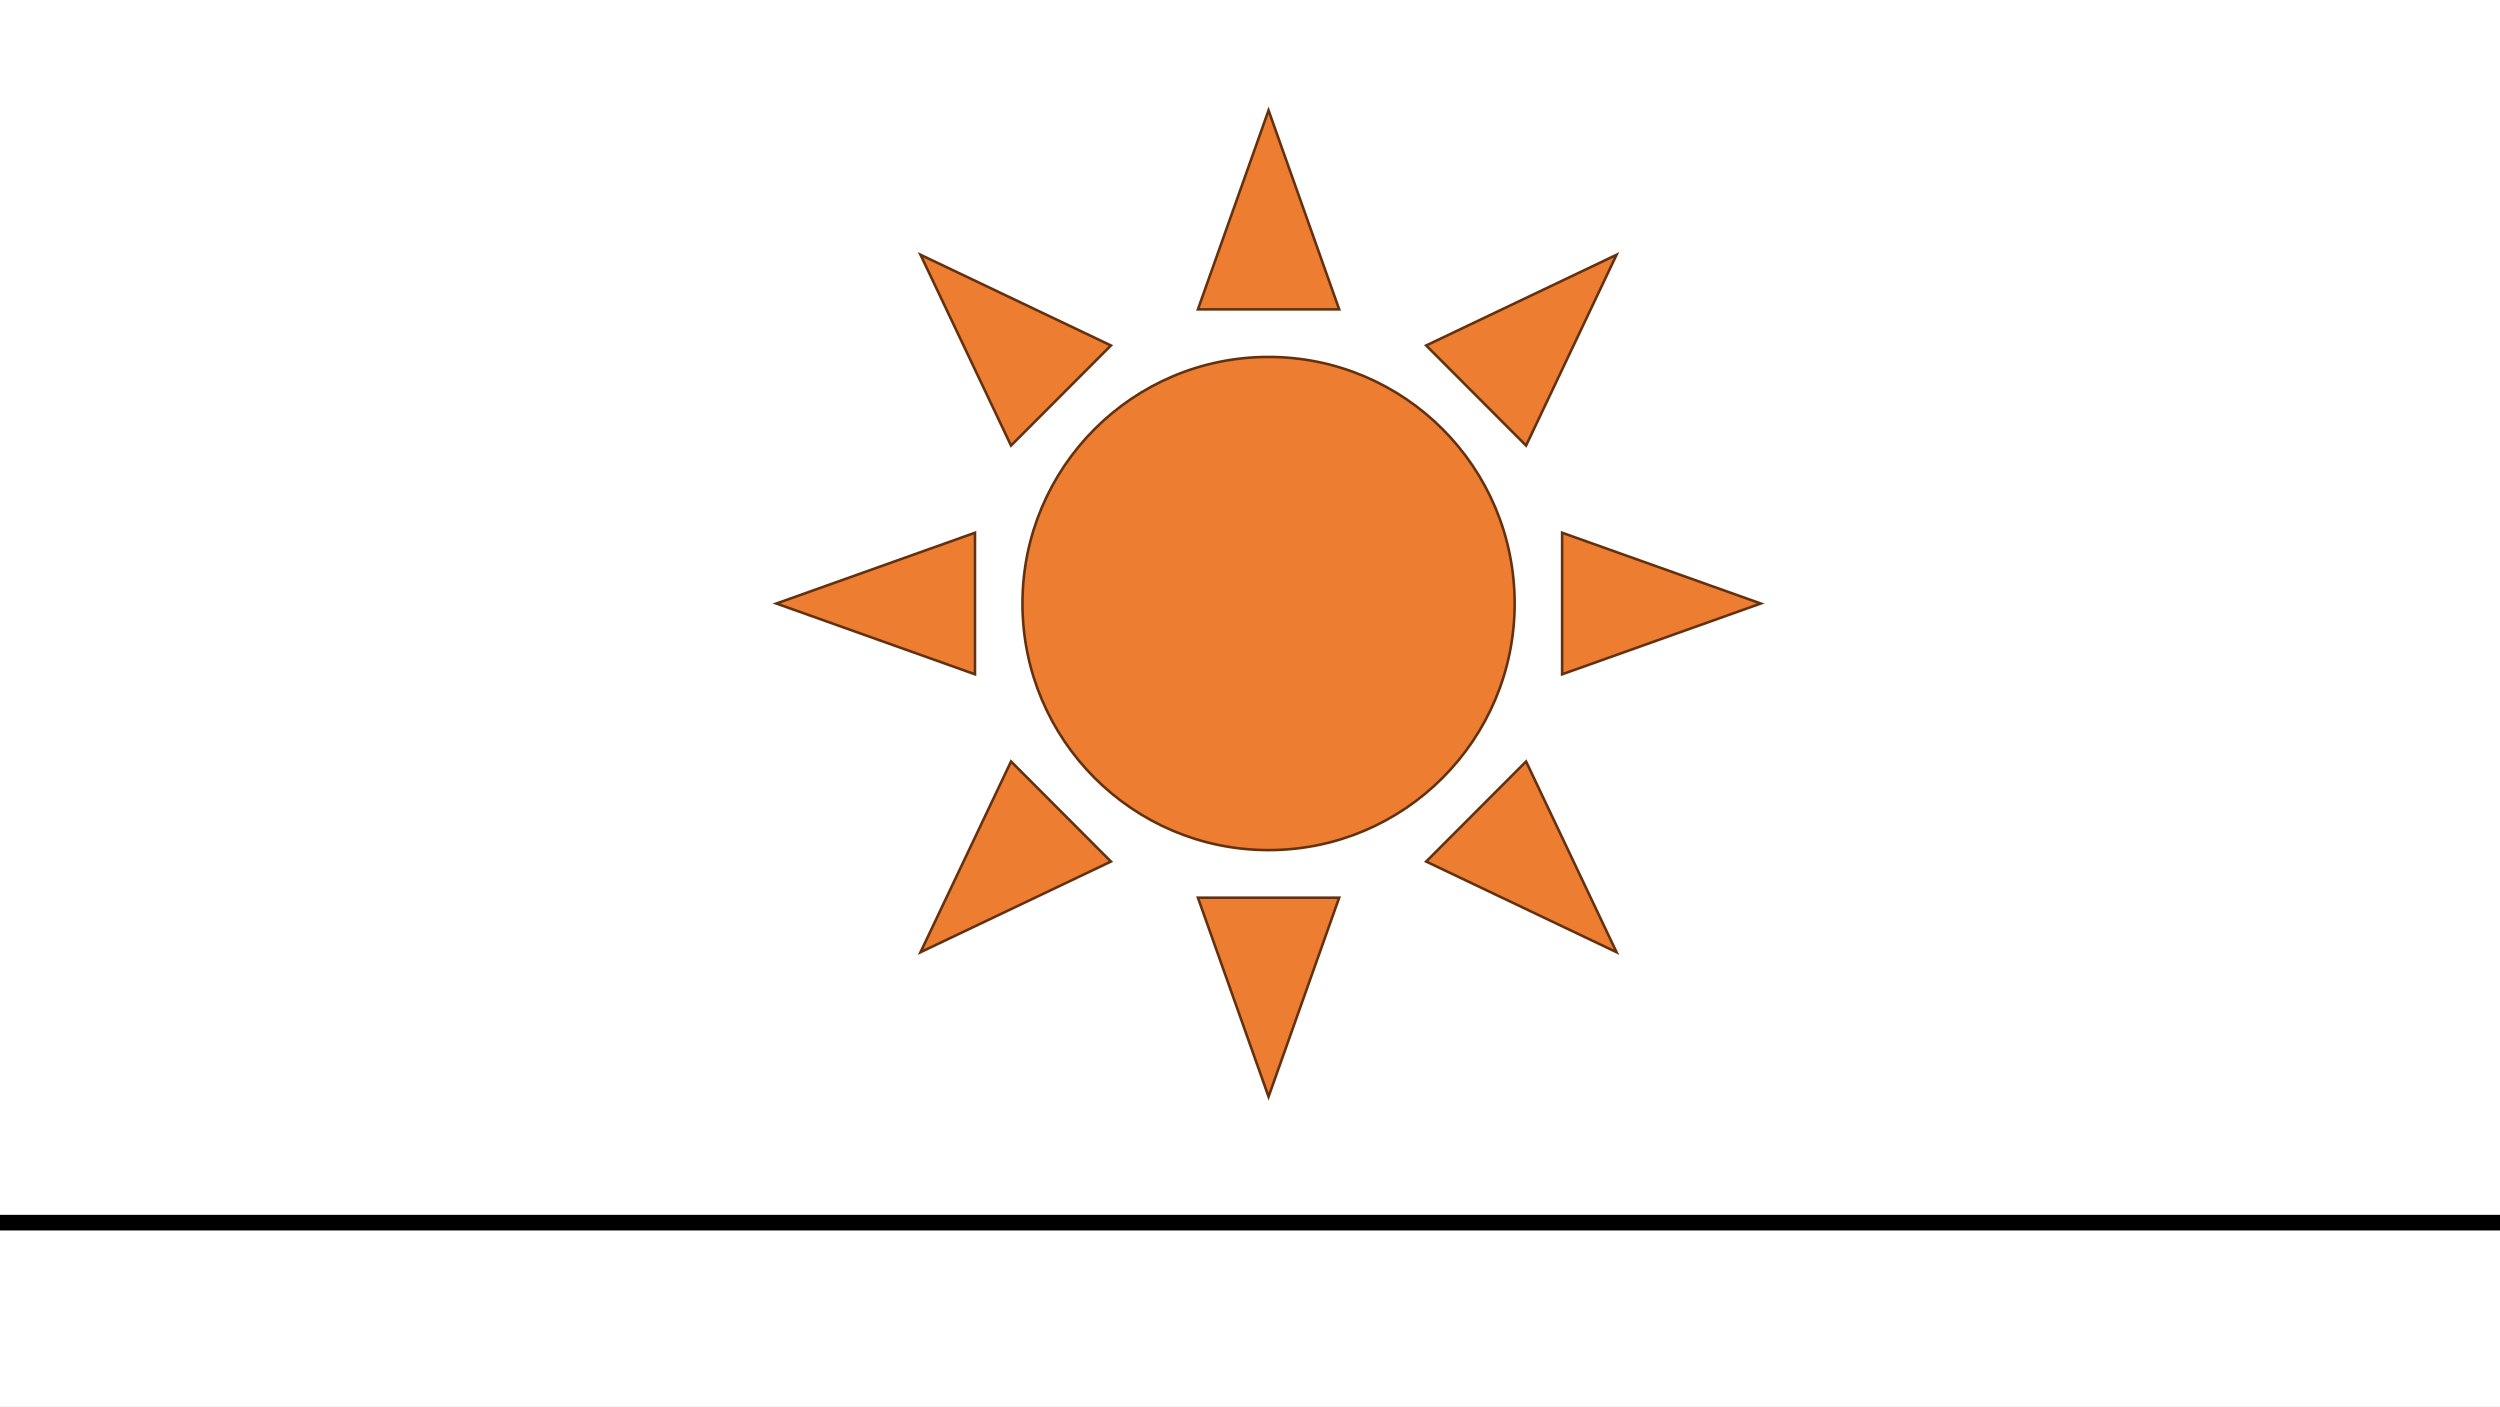
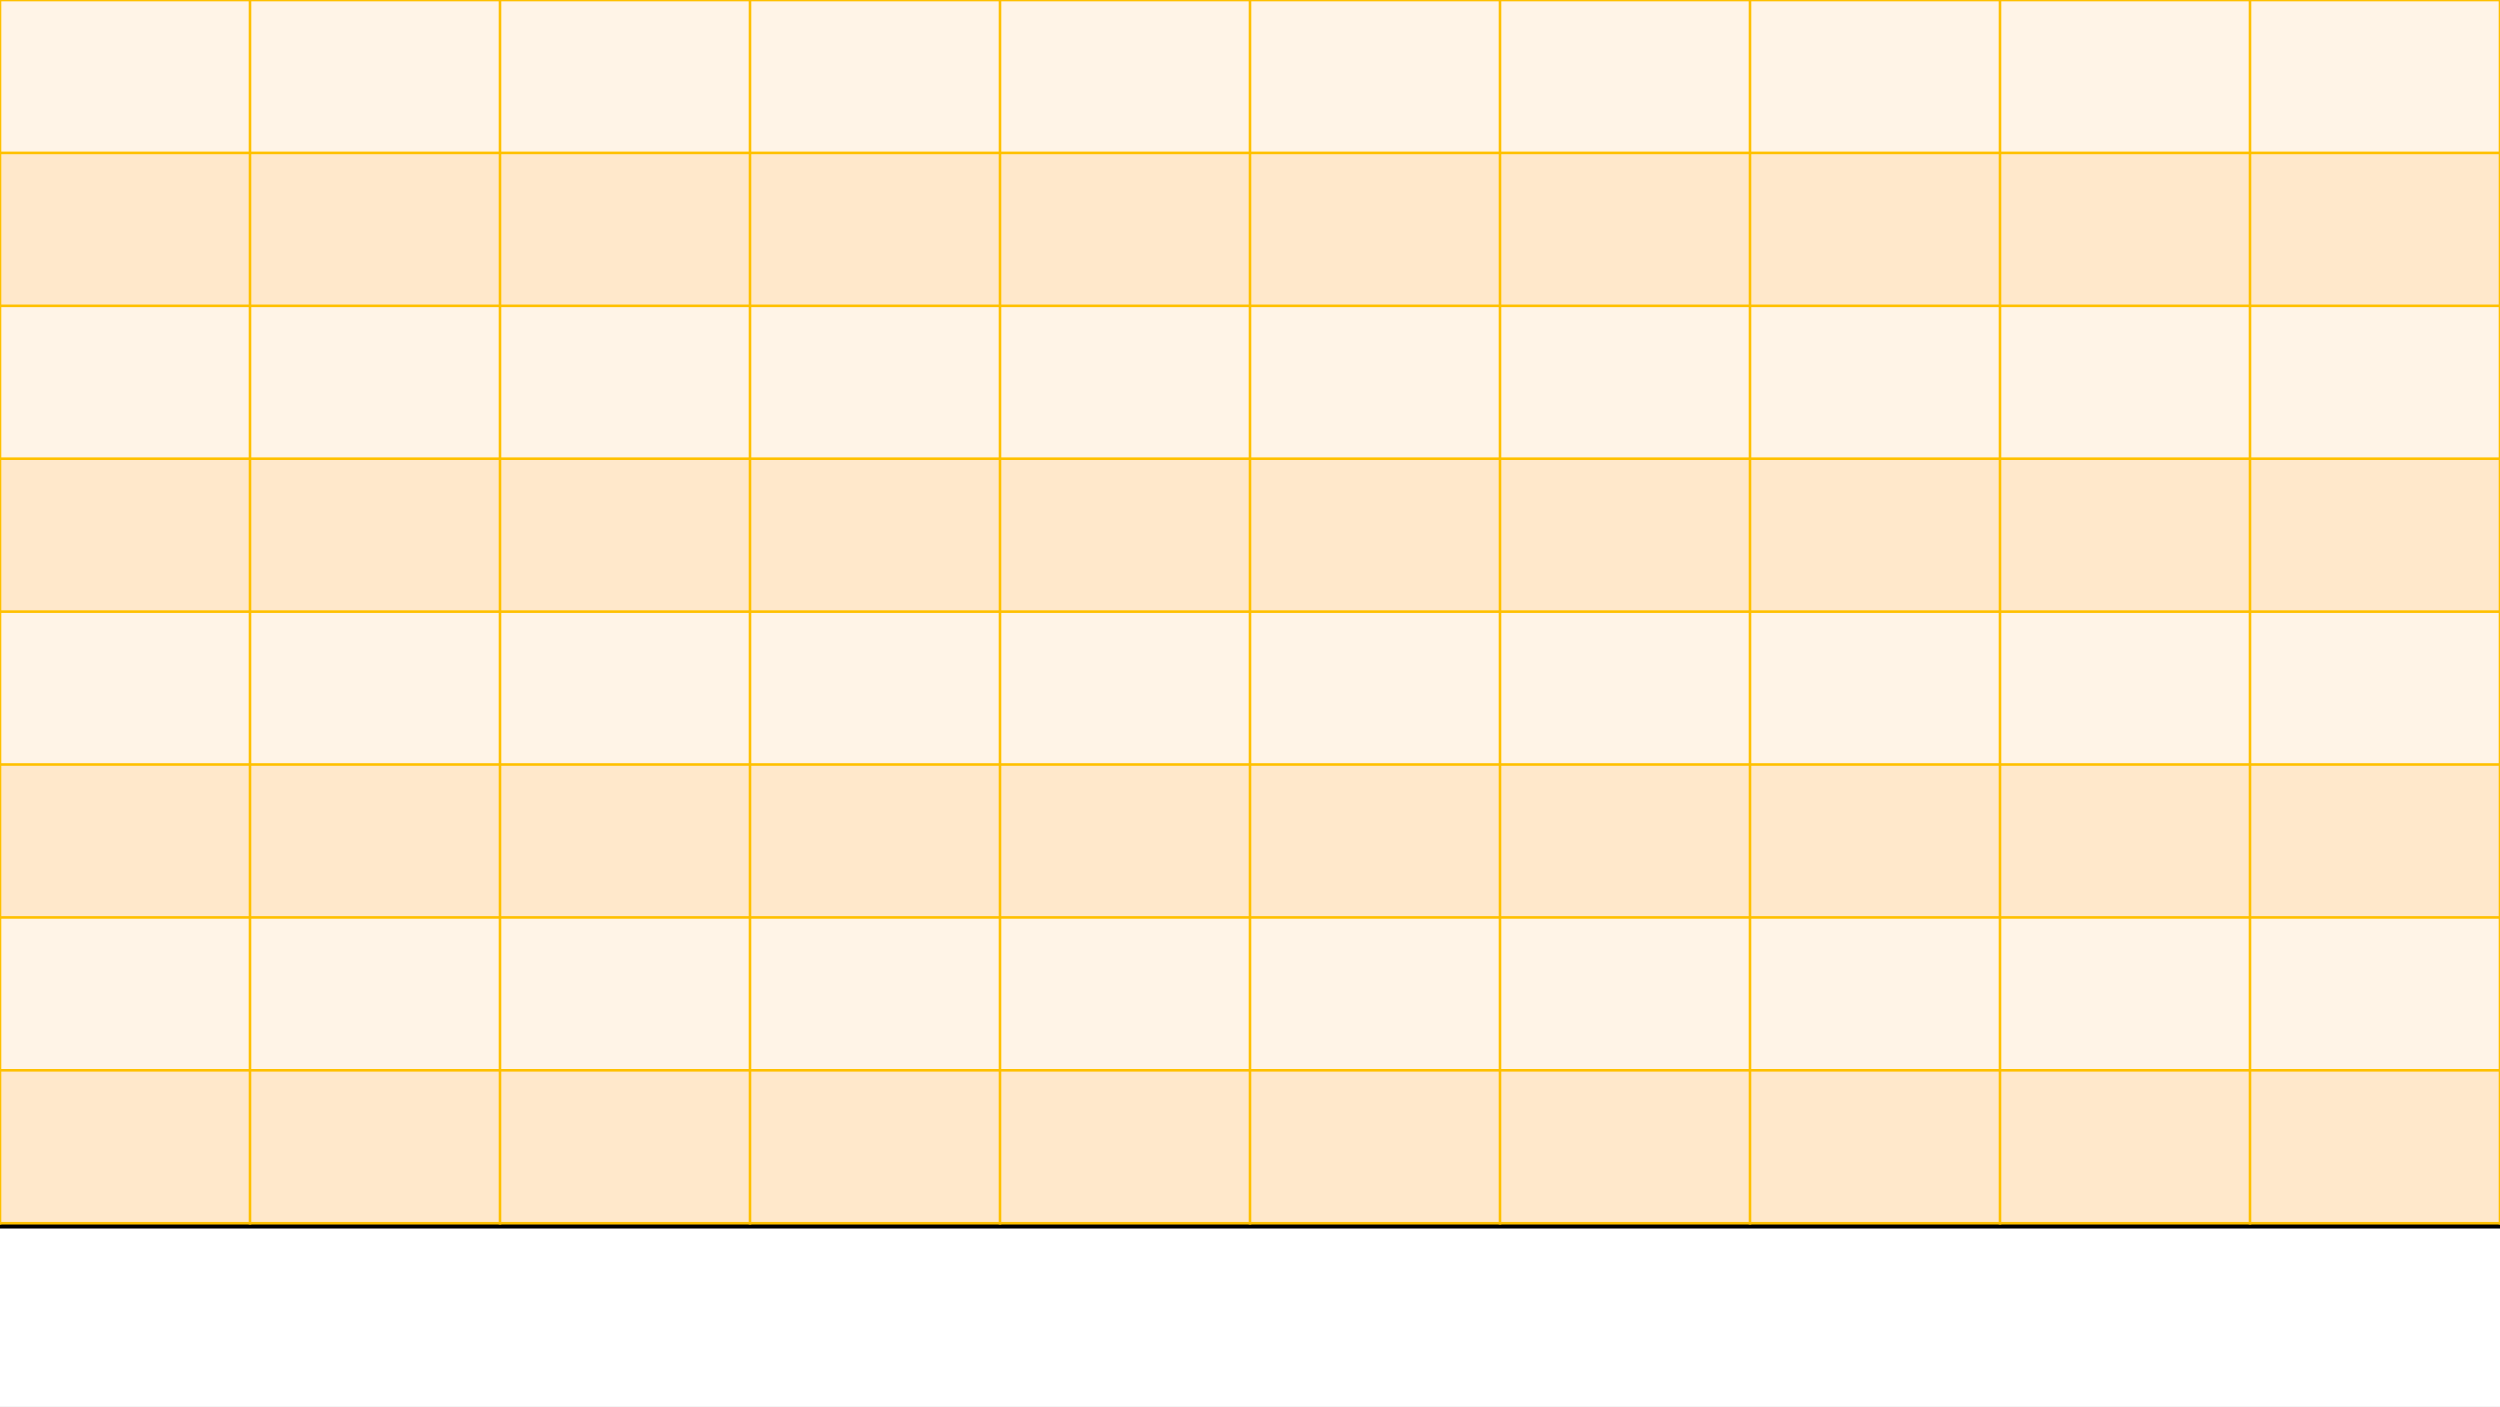
<svg xmlns="http://www.w3.org/2000/svg" width="1280" height="720" overflow="hidden">
  <defs>
    <clipPath id="clip0">
      <rect x="0" y="0" width="1280" height="720" />
    </clipPath>
  </defs>
  <g clip-path="url(#clip0)">
    <rect x="0" y="0" width="1280" height="720" fill="#FFFFFF" />
-     <rect x="-7" y="-9" width="1299" height="635" stroke="#000000" stroke-width="8" stroke-miterlimit="8" fill="none" />
-     <path d="M901.5 309 799.808 345.236 799.808 272.764ZM827.673 130.45 781.351 228.132 730.208 176.888ZM649.5 56.5 685.664 158.394 613.336 158.394ZM471.303 130.45 568.792 176.888 517.649 228.132ZM397.5 309 499.192 272.764 499.192 345.236ZM471.303 487.527 517.649 389.868 568.792 441.112ZM649.5 561.5 613.336 459.606 685.664 459.606ZM827.673 487.527 730.208 441.112 781.351 389.868ZM523.5 309C523.5 239.274 579.912 182.75 649.5 182.75 719.088 182.75 775.5 239.274 775.5 309 775.5 378.726 719.088 435.25 649.5 435.25 579.912 435.25 523.5 378.726 523.5 309Z" stroke="#64310F" stroke-width="1.333" stroke-miterlimit="8" fill="#ED7D31" fill-rule="evenodd" />
+     <path d="M-6 626 1280.34 626" stroke="#000000" stroke-width="6" stroke-miterlimit="8" fill="none" fill-rule="evenodd" />
+     <path d="M0 0 128 0 128 78.286 0 78.286Z" fill="#FFF4E7" fill-rule="evenodd" />
+     <path d="M128 0 256 0 256 78.286 128 78.286Z" fill="#FFF4E7" fill-rule="evenodd" />
+     <path d="M256 0 384 0 384 78.286 256 78.286Z" fill="#FFF4E7" fill-rule="evenodd" />
+     <path d="M384 0 512 0 512 78.286 384 78.286Z" fill="#FFF4E7" fill-rule="evenodd" />
+     <path d="M512 0 640 0 640 78.286 512 78.286Z" fill="#FFF4E7" fill-rule="evenodd" />
+     <path d="M640 0 768 0 768 78.286 640 78.286Z" fill="#FFF4E7" fill-rule="evenodd" />
+     <path d="M768 0 896 0 896 78.286 768 78.286Z" fill="#FFF4E7" fill-rule="evenodd" />
+     <path d="M896 0 1024 0 1024 78.286 896 78.286Z" fill="#FFF4E7" fill-rule="evenodd" />
+     <path d="M1024 0 1152 0 1152 78.286 1024 78.286Z" fill="#FFF4E7" fill-rule="evenodd" />
+     <path d="M1152 0 1280 0 1280 78.286 1152 78.286Z" fill="#FFF4E7" fill-rule="evenodd" />
+     <path d="M0 78.286 128 78.286 128 156.572 0 156.572Z" fill="#FFE8CB" fill-rule="evenodd" />
+     <path d="M128 78.286 256 78.286 256 156.572 128 156.572Z" fill="#FFE8CB" fill-rule="evenodd" />
+     <path d="M256 78.286 384 78.286 384 156.572 256 156.572Z" fill="#FFE8CB" fill-rule="evenodd" />
+     <path d="M384 78.286 512 78.286 512 156.572 384 156.572Z" fill="#FFE8CB" fill-rule="evenodd" />
+     <path d="M512 78.286 640 78.286 640 156.572 512 156.572Z" fill="#FFE8CB" fill-rule="evenodd" />
+     <path d="M640 78.286 768 78.286 768 156.572 640 156.572Z" fill="#FFE8CB" fill-rule="evenodd" />
+     <path d="M768 78.286 896 78.286 896 156.572 768 156.572Z" fill="#FFE8CB" fill-rule="evenodd" />
+     <path d="M896 78.286 1024 78.286 1024 156.572 896 156.572Z" fill="#FFE8CB" fill-rule="evenodd" />
+     <path d="M1024 78.286 1152 78.286 1152 156.572 1024 156.572Z" fill="#FFE8CB" fill-rule="evenodd" />
+     <path d="M1152 78.286 1280 78.286 1280 156.572 1152 156.572Z" fill="#FFE8CB" fill-rule="evenodd" />
+     <path d="M0 156.572 128 156.572 128 234.857 0 234.857Z" fill="#FFF4E7" fill-rule="evenodd" />
+     <path d="M128 156.572 256 156.572 256 234.857 128 234.857Z" fill="#FFF4E7" fill-rule="evenodd" />
+     <path d="M256 156.572 384 156.572 384 234.857 256 234.857Z" fill="#FFF4E7" fill-rule="evenodd" />
+     <path d="M384 156.572 512 156.572 512 234.857 384 234.857Z" fill="#FFF4E7" fill-rule="evenodd" />
+     <path d="M512 156.572 640 156.572 640 234.857 512 234.857Z" fill="#FFF4E7" fill-rule="evenodd" />
+     <path d="M640 156.572 768 156.572 768 234.857 640 234.857Z" fill="#FFF4E7" fill-rule="evenodd" />
+     <path d="M768 156.572 896 156.572 896 234.857 768 234.857Z" fill="#FFF4E7" fill-rule="evenodd" />
+     <path d="M896 156.572 1024 156.572 1024 234.857 896 234.857Z" fill="#FFF4E7" fill-rule="evenodd" />
+     <path d="M1024 156.572 1152 156.572 1152 234.857 1024 234.857Z" fill="#FFF4E7" fill-rule="evenodd" />
+     <path d="M1152 156.572 1280 156.572 1280 234.857 1152 234.857Z" fill="#FFF4E7" fill-rule="evenodd" />
+     <path d="M0 234.857 128 234.857 128 313.143 0 313.143Z" fill="#FFE8CB" fill-rule="evenodd" />
+     <path d="M128 234.857 256 234.857 256 313.143 128 313.143Z" fill="#FFE8CB" fill-rule="evenodd" />
+     <path d="M256 234.857 384 234.857 384 313.143 256 313.143Z" fill="#FFE8CB" fill-rule="evenodd" />
+     <path d="M384 234.857 512 234.857 512 313.143 384 313.143Z" fill="#FFE8CB" fill-rule="evenodd" />
+     <path d="M512 234.857 640 234.857 640 313.143 512 313.143Z" fill="#FFE8CB" fill-rule="evenodd" />
+     <path d="M640 234.857 768 234.857 768 313.143 640 313.143Z" fill="#FFE8CB" fill-rule="evenodd" />
+     <path d="M768 234.857 896 234.857 896 313.143 768 313.143Z" fill="#FFE8CB" fill-rule="evenodd" />
+     <path d="M896 234.857 1024 234.857 1024 313.143 896 313.143Z" fill="#FFE8CB" fill-rule="evenodd" />
+     <path d="M1024 234.857 1152 234.857 1152 313.143 1024 313.143Z" fill="#FFE8CB" fill-rule="evenodd" />
+     <path d="M1152 234.857 1280 234.857 1280 313.143 1152 313.143Z" fill="#FFE8CB" fill-rule="evenodd" />
+     <path d="M0 313.143 128 313.143 128 391.429 0 391.429Z" fill="#FFF4E7" fill-rule="evenodd" />
+     <path d="M128 313.143 256 313.143 256 391.429 128 391.429Z" fill="#FFF4E7" fill-rule="evenodd" />
+     <path d="M256 313.143 384 313.143 384 391.429 256 391.429Z" fill="#FFF4E7" fill-rule="evenodd" />
+     <path d="M384 313.143 512 313.143 512 391.429 384 391.429Z" fill="#FFF4E7" fill-rule="evenodd" />
+     <path d="M512 313.143 640 313.143 640 391.429 512 391.429Z" fill="#FFF4E7" fill-rule="evenodd" />
+     <path d="M640 313.143 768 313.143 768 391.429 640 391.429Z" fill="#FFF4E7" fill-rule="evenodd" />
+     <path d="M768 313.143 896 313.143 896 391.429 768 391.429Z" fill="#FFF4E7" fill-rule="evenodd" />
+     <path d="M896 313.143 1024 313.143 1024 391.429 896 391.429Z" fill="#FFF4E7" fill-rule="evenodd" />
+     <path d="M1024 313.143 1152 313.143 1152 391.429 1024 391.429Z" fill="#FFF4E7" fill-rule="evenodd" />
+     <path d="M1152 313.143 1280 313.143 1280 391.429 1152 391.429Z" fill="#FFF4E7" fill-rule="evenodd" />
+     <path d="M0 391.429 128 391.429 128 469.715 0 469.715Z" fill="#FFE8CB" fill-rule="evenodd" />
+     <path d="M128 391.429 256 391.429 256 469.715 128 469.715Z" fill="#FFE8CB" fill-rule="evenodd" />
+     <path d="M256 391.429 384 391.429 384 469.715 256 469.715Z" fill="#FFE8CB" fill-rule="evenodd" />
+     <path d="M384 391.429 512 391.429 512 469.715 384 469.715Z" fill="#FFE8CB" fill-rule="evenodd" />
+     <path d="M512 391.429 640 391.429 640 469.715 512 469.715Z" fill="#FFE8CB" fill-rule="evenodd" />
+     <path d="M640 391.429 768 391.429 768 469.715 640 469.715Z" fill="#FFE8CB" fill-rule="evenodd" />
+     <path d="M768 391.429 896 391.429 896 469.715 768 469.715Z" fill="#FFE8CB" fill-rule="evenodd" />
+     <path d="M896 391.429 1024 391.429 1024 469.715 896 469.715Z" fill="#FFE8CB" fill-rule="evenodd" />
+     <path d="M1024 391.429 1152 391.429 1152 469.715 1024 469.715Z" fill="#FFE8CB" fill-rule="evenodd" />
+     <path d="M1152 391.429 1280 391.429 1280 469.715 1152 469.715Z" fill="#FFE8CB" fill-rule="evenodd" />
+     <path d="M0 469.715 128 469.715 128 548 0 548Z" fill="#FFF4E7" fill-rule="evenodd" />
+     <path d="M128 469.715 256 469.715 256 548 128 548Z" fill="#FFF4E7" fill-rule="evenodd" />
+     <path d="M256 469.715 384 469.715 384 548 256 548Z" fill="#FFF4E7" fill-rule="evenodd" />
+     <path d="M384 469.715 512 469.715 512 548 384 548Z" fill="#FFF4E7" fill-rule="evenodd" />
+     <path d="M512 469.715 640 469.715 640 548 512 548Z" fill="#FFF4E7" fill-rule="evenodd" />
+     <path d="M640 469.715 768 469.715 768 548 640 548Z" fill="#FFF4E7" fill-rule="evenodd" />
+     <path d="M768 469.715 896 469.715 896 548 768 548Z" fill="#FFF4E7" fill-rule="evenodd" />
+     <path d="M896 469.715 1024 469.715 1024 548 896 548Z" fill="#FFF4E7" fill-rule="evenodd" />
+     <path d="M1024 469.715 1152 469.715 1152 548 1024 548Z" fill="#FFF4E7" fill-rule="evenodd" />
+     <path d="M1152 469.715 1280 469.715 1280 548 1152 548Z" fill="#FFF4E7" fill-rule="evenodd" />
+     <path d="M0 548 128 548 128 626.286 0 626.286Z" fill="#FFE8CB" fill-rule="evenodd" />
+     <path d="M128 548 256 548 256 626.286 128 626.286Z" fill="#FFE8CB" fill-rule="evenodd" />
+     <path d="M256 548 384 548 384 626.286 256 626.286Z" fill="#FFE8CB" fill-rule="evenodd" />
+     <path d="M384 548 512 548 512 626.286 384 626.286Z" fill="#FFE8CB" fill-rule="evenodd" />
+     <path d="M512 548 640 548 640 626.286 512 626.286Z" fill="#FFE8CB" fill-rule="evenodd" />
+     <path d="M640 548 768 548 768 626.286 640 626.286Z" fill="#FFE8CB" fill-rule="evenodd" />
+     <path d="M768 548 896 548 896 626.286 768 626.286Z" fill="#FFE8CB" fill-rule="evenodd" />
+     <path d="M896 548 1024 548 1024 626.286 896 626.286Z" fill="#FFE8CB" fill-rule="evenodd" />
+     <path d="M1024 548 1152 548 1152 626.286 1024 626.286Z" fill="#FFE8CB" fill-rule="evenodd" />
+     <path d="M1152 548 1280 548 1280 626.286 1152 626.286Z" fill="#FFE8CB" fill-rule="evenodd" />
+     <path d="M128-0.667 128 626.953" stroke="#FFC000" stroke-width="1.333" stroke-linejoin="round" stroke-miterlimit="10" fill="none" fill-rule="evenodd" />
+     <path d="M256-0.667 256 626.953" stroke="#FFC000" stroke-width="1.333" stroke-linejoin="round" stroke-miterlimit="10" fill="none" fill-rule="evenodd" />
+     <path d="M384-0.667 384 626.953" stroke="#FFC000" stroke-width="1.333" stroke-linejoin="round" stroke-miterlimit="10" fill="none" fill-rule="evenodd" />
+     <path d="M512-0.667 512 626.953" stroke="#FFC000" stroke-width="1.333" stroke-linejoin="round" stroke-miterlimit="10" fill="none" fill-rule="evenodd" />
+     <path d="M640-0.667 640 626.953" stroke="#FFC000" stroke-width="1.333" stroke-linejoin="round" stroke-miterlimit="10" fill="none" fill-rule="evenodd" />
+     <path d="M768-0.667 768 626.953" stroke="#FFC000" stroke-width="1.333" stroke-linejoin="round" stroke-miterlimit="10" fill="none" fill-rule="evenodd" />
+     <path d="M896-0.667 896 626.953" stroke="#FFC000" stroke-width="1.333" stroke-linejoin="round" stroke-miterlimit="10" fill="none" fill-rule="evenodd" />
+     <path d="M1024-0.667 1024 626.953" stroke="#FFC000" stroke-width="1.333" stroke-linejoin="round" stroke-miterlimit="10" fill="none" fill-rule="evenodd" />
+     <path d="M1152-0.667 1152 626.953" stroke="#FFC000" stroke-width="1.333" stroke-linejoin="round" stroke-miterlimit="10" fill="none" fill-rule="evenodd" />
+     <path d="M-0.667 78.286 1280.67 78.286" stroke="#FFC000" stroke-width="1.333" stroke-linejoin="round" stroke-miterlimit="10" fill="none" fill-rule="evenodd" />
+     <path d="M-0.667 156.572 1280.67 156.572" stroke="#FFC000" stroke-width="1.333" stroke-linejoin="round" stroke-miterlimit="10" fill="none" fill-rule="evenodd" />
+     <path d="M-0.667 234.857 1280.67 234.857" stroke="#FFC000" stroke-width="1.333" stroke-linejoin="round" stroke-miterlimit="10" fill="none" fill-rule="evenodd" />
+     <path d="M-0.667 313.143 1280.67 313.143" stroke="#FFC000" stroke-width="1.333" stroke-linejoin="round" stroke-miterlimit="10" fill="none" fill-rule="evenodd" />
+     <path d="M-0.667 391.429 1280.67 391.429" stroke="#FFC000" stroke-width="1.333" stroke-linejoin="round" stroke-miterlimit="10" fill="none" fill-rule="evenodd" />
+     <path d="M-0.667 469.715 1280.67 469.715" stroke="#FFC000" stroke-width="1.333" stroke-linejoin="round" stroke-miterlimit="10" fill="none" fill-rule="evenodd" />
+     <path d="M-0.667 548 1280.67 548" stroke="#FFC000" stroke-width="1.333" stroke-linejoin="round" stroke-miterlimit="10" fill="none" fill-rule="evenodd" />
+     <path d="M0-0.667 0 626.953" stroke="#FFC000" stroke-width="1.333" stroke-linejoin="round" stroke-miterlimit="10" fill="none" fill-rule="evenodd" />
+     <path d="M1280-0.667 1280 626.953" stroke="#FFC000" stroke-width="1.333" stroke-linejoin="round" stroke-miterlimit="10" fill="none" fill-rule="evenodd" />
+     <path d="M-0.667 0 1280.67 0" stroke="#FFC000" stroke-width="1.333" stroke-linejoin="round" stroke-miterlimit="10" fill="none" fill-rule="evenodd" />
+     <path d="M-0.667 626.286 1280.67 626.286" stroke="#FFC000" stroke-width="1.333" stroke-linejoin="round" stroke-miterlimit="10" fill="none" fill-rule="evenodd" />
  </g>
</svg>
